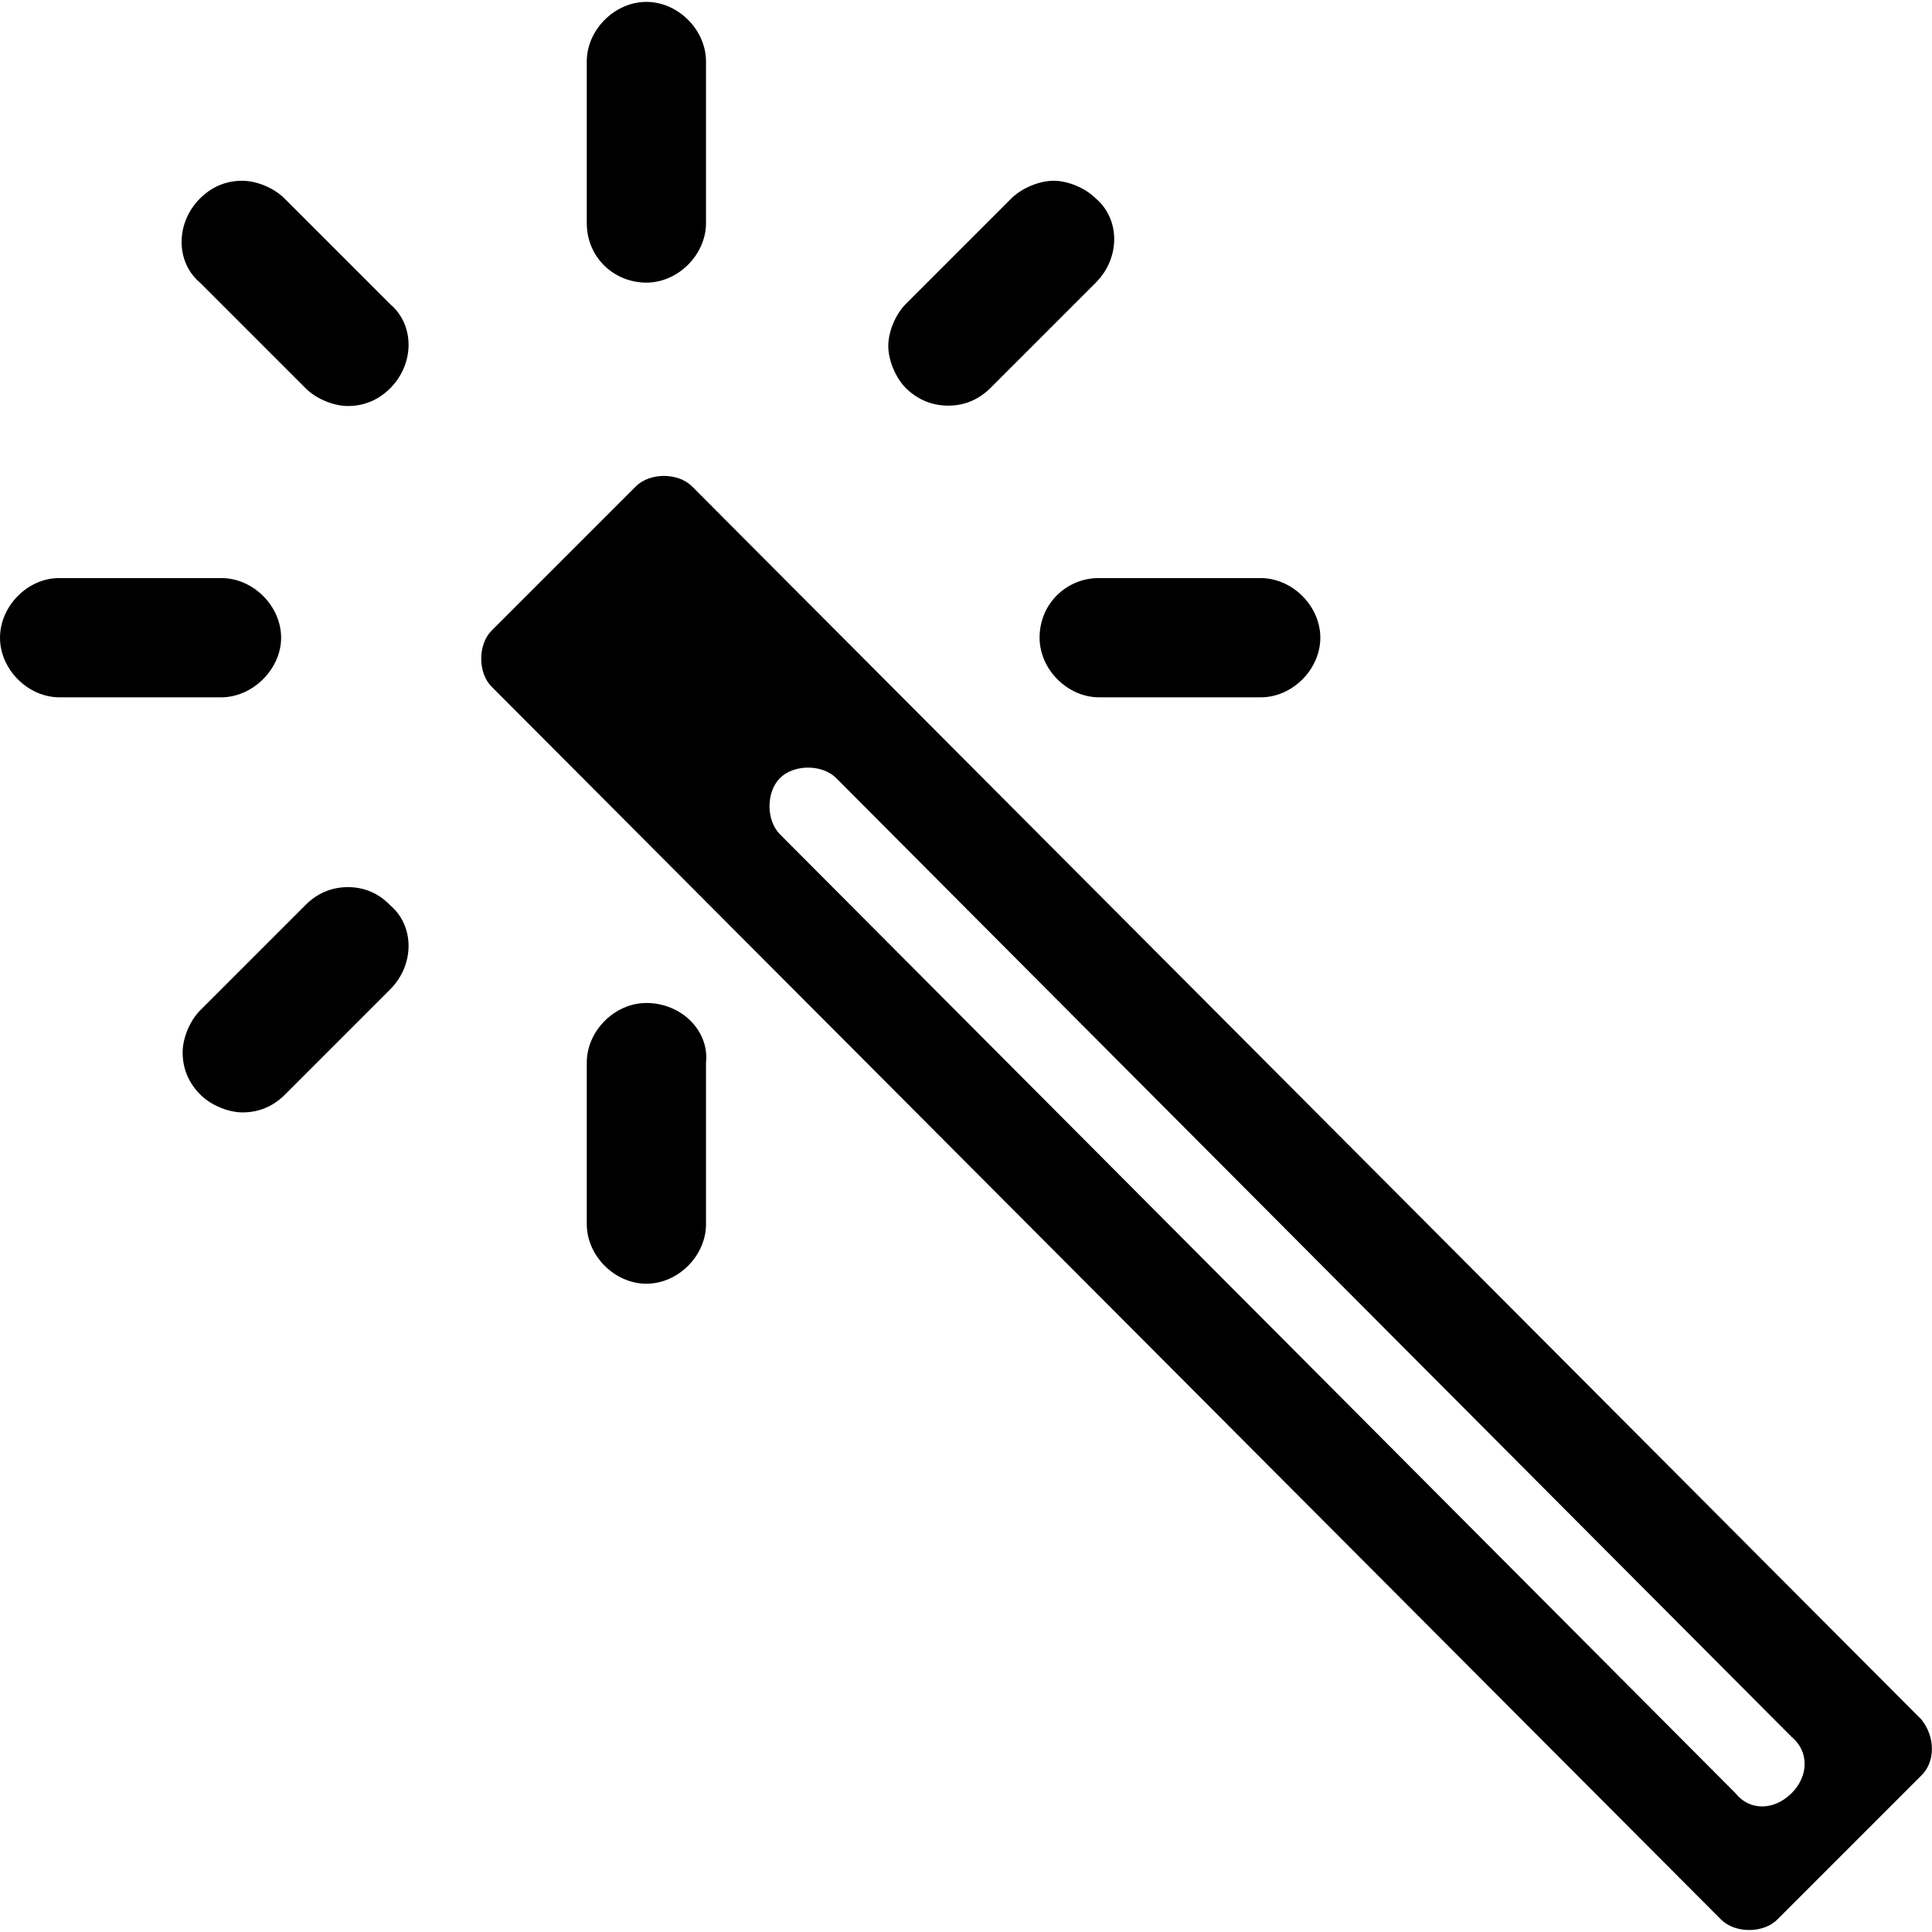
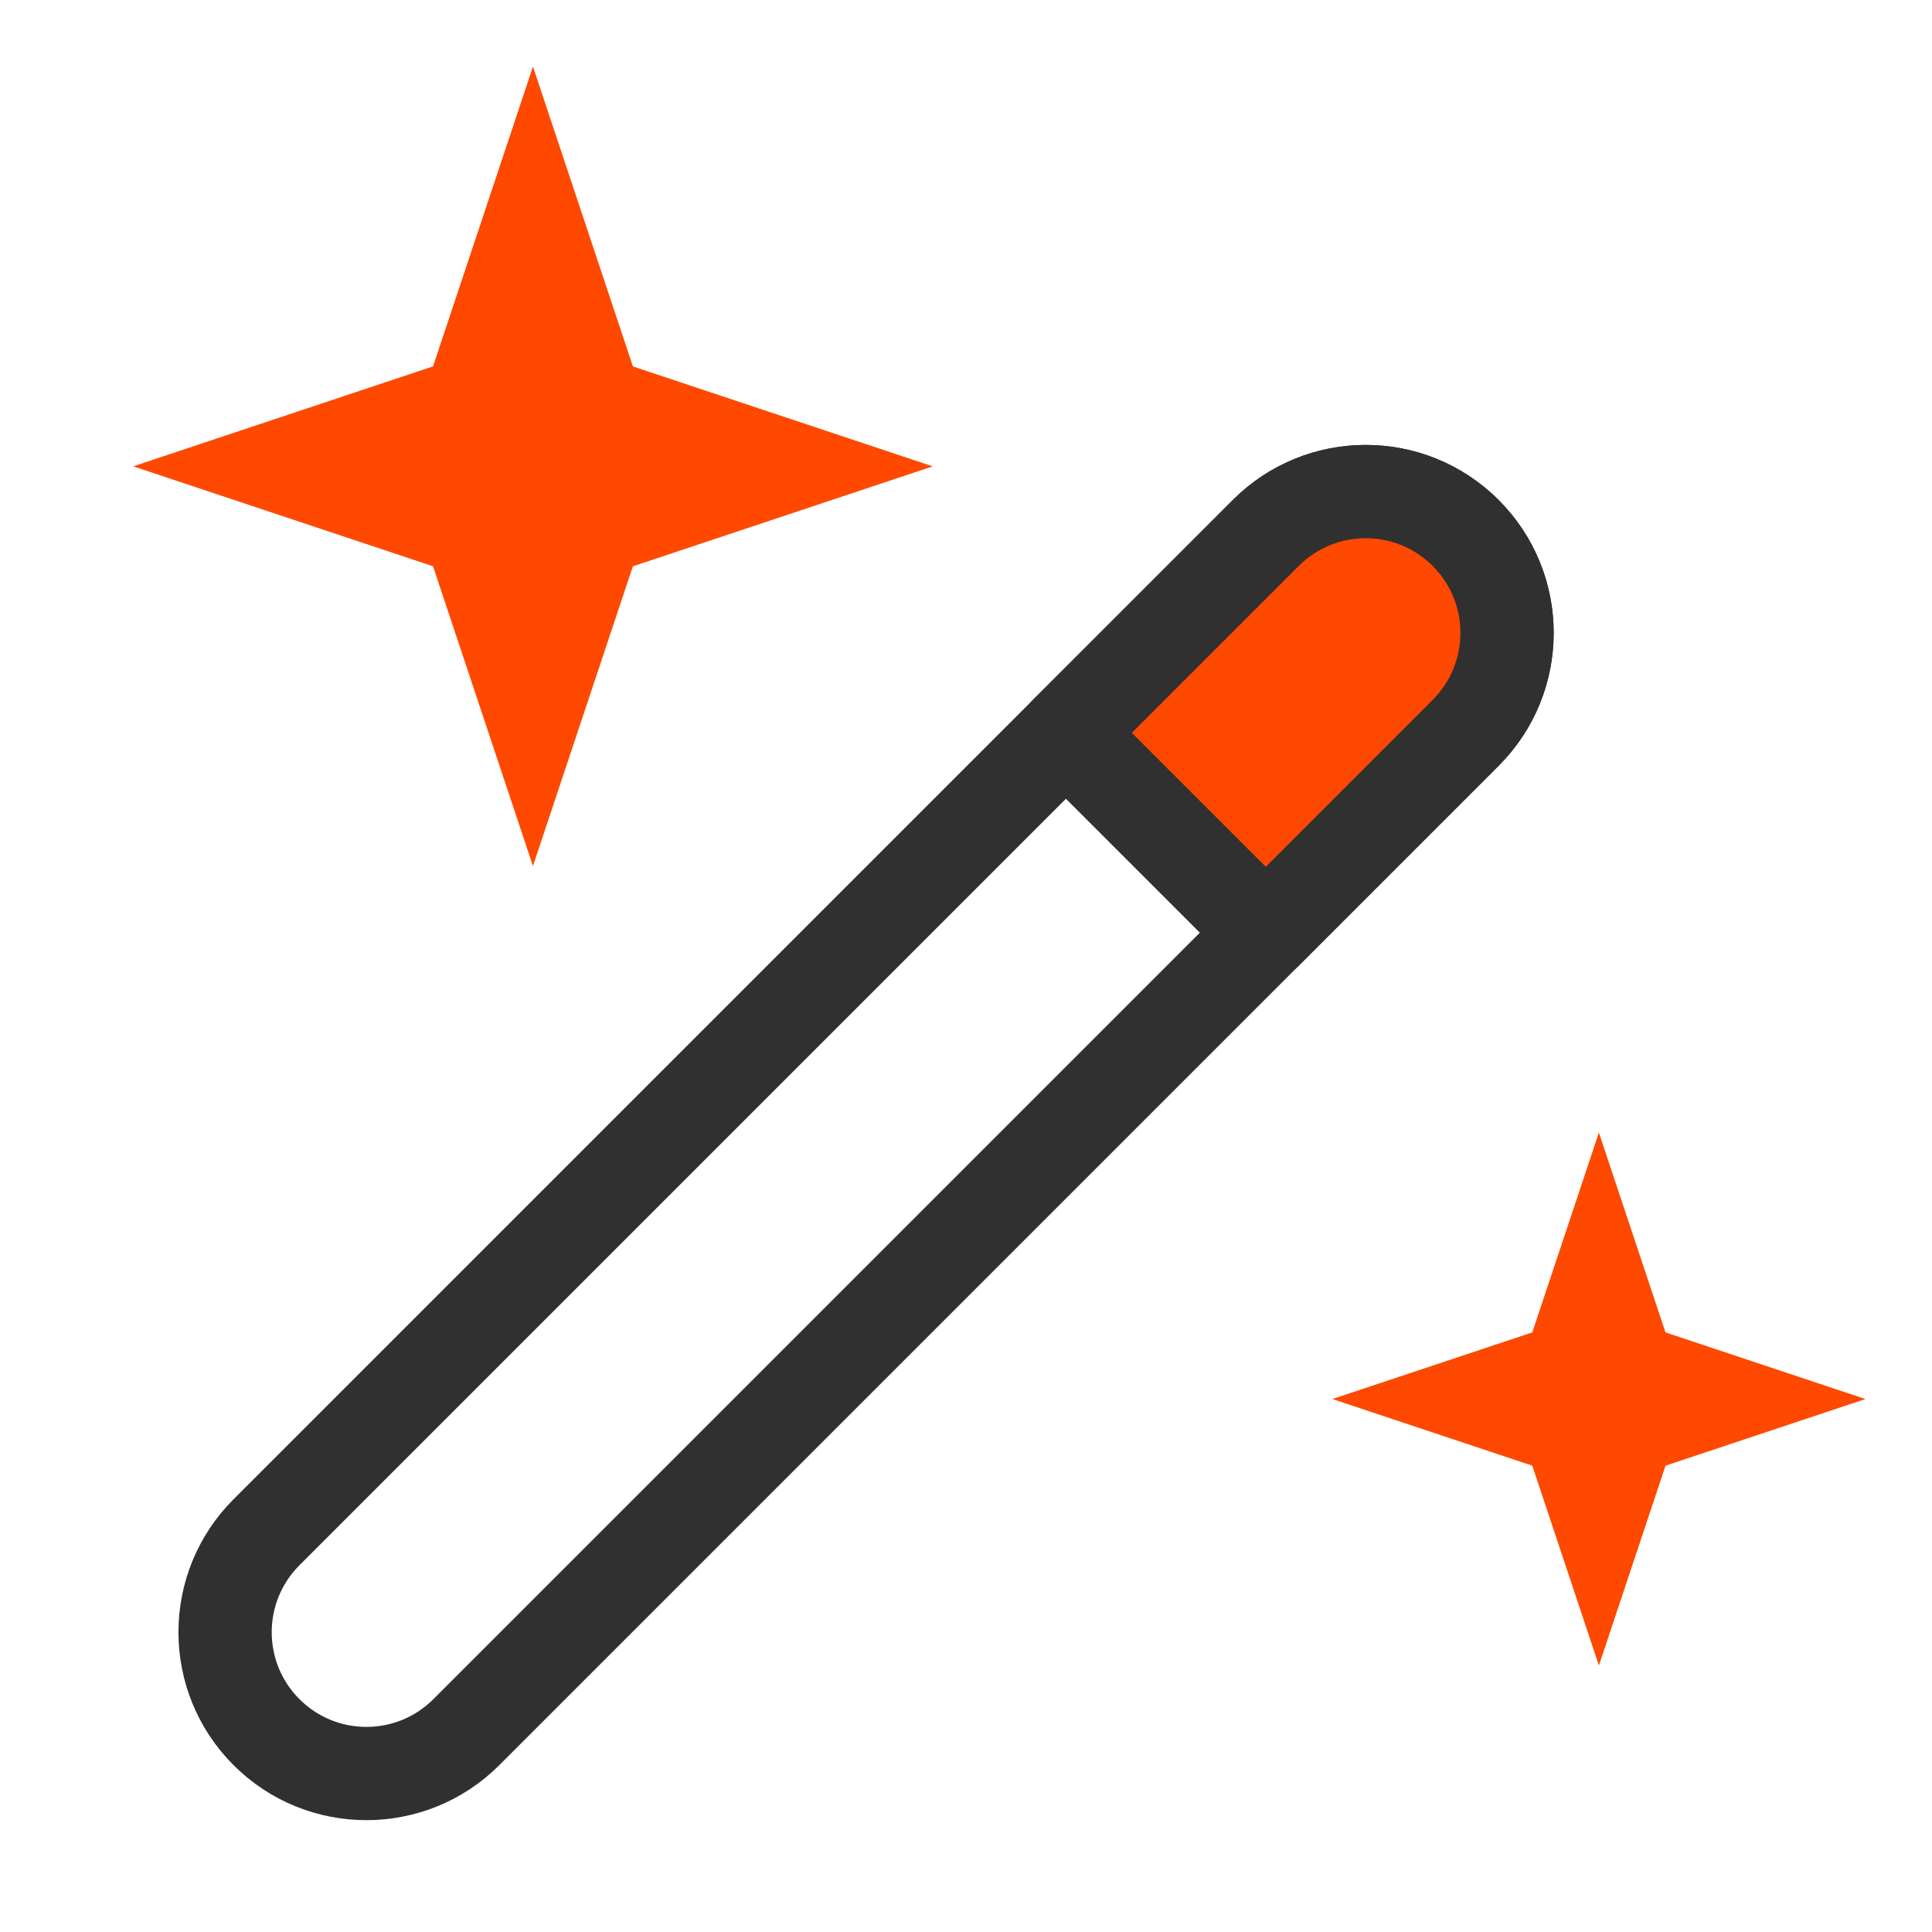
- <svg xmlns="http://www.w3.org/2000/svg" width="1em" height="1em" viewBox="0 0 512 512">
-   <g>
-     <path d="M509.2,455.7L183.4,128.9c-3.7-3.7-11.2-3.7-14.9,0l-38.2,38.2c-3.7,3.7-3.7,11.2,0,14.9l325.8,326.7   c3.7,3.7,11.2,3.7,14.9,0l38.2-38.2C512.9,466.9,512.9,460.3,509.2,455.7L509.2,455.7z M474.8,475.2L474.8,475.2   c-4.7,4.7-11.2,4.7-14.9,0L206.7,221.1c-3.7-3.7-3.7-11.2,0-14.9l0,0c3.7-3.7,11.2-3.7,14.9,0l253.2,254.1   C479.4,464.1,479.4,470.6,474.8,475.2L474.8,475.2z M171.3,74.9c8.4,0,15.8-7.4,15.8-15.8V16.3c0-8.4-7.4-15.8-15.8-15.8   c-8.4,0-15.8,7.4-15.8,15.8v42.8C155.5,68.4,162.9,74.9,171.3,74.9z M171.3,265.8c-8.4,0-15.8,7.4-15.8,15.8v42.8   c0,8.4,7.4,15.8,15.8,15.8c8.4,0,15.8-7.4,15.8-15.8v-42.8C188,273.2,180.6,265.8,171.3,265.8z M275.5,169   c0,8.4,7.4,15.8,15.8,15.8h42.8c8.4,0,15.8-7.4,15.8-15.8c0-8.4-7.4-15.8-15.8-15.8h-42.8C283,153.1,275.5,159.7,275.5,169z    M74.5,169c0-8.4-7.4-15.8-15.8-15.8H15.8C7.4,153.1,0,160.6,0,169c0,8.4,7.4,15.8,15.8,15.8h42.8C67,184.8,74.5,177.3,74.5,169z    M81,102.9c2.8,2.8,7.4,4.7,11.2,4.7c4.7,0,8.4-1.9,11.2-4.7c6.5-6.5,6.5-16.8,0-22.3L75.4,52.6c-2.8-2.8-7.4-4.7-11.2-4.7   c-4.7,0-8.4,1.9-11.2,4.7c-6.5,6.5-6.5,16.8,0,22.3L81,102.9z M92.2,235.1c-4.7,0-8.4,1.9-11.2,4.7l-27.9,27.9   c-2.8,2.8-4.7,7.4-4.7,11.2c0,4.7,1.9,8.4,4.7,11.2s7.4,4.7,11.2,4.7c4.7,0,8.4-1.9,11.2-4.7l27.9-27.9c6.5-6.5,6.5-16.8,0-22.3   C100.5,236.9,96.8,235.1,92.2,235.1z M251.3,107.5c4.7,0,8.4-1.9,11.2-4.7l27.9-27.9c6.5-6.5,6.5-16.8,0-22.3   c-2.8-2.8-7.4-4.7-11.2-4.7c-3.7,0-8.4,1.9-11.2,4.7l-27.9,27.9c-2.8,2.8-4.7,7.4-4.7,11.2c0,3.7,1.9,8.4,4.7,11.2   C243,105.7,246.7,107.5,251.3,107.5z" />
-   </g>
+ <svg xmlns="http://www.w3.org/2000/svg" width="1em" height="1em" viewBox="2 2 29 29" fill="none" stroke="#303030" stroke-width="1.4" stroke-linecap="round" stroke-linejoin="round">
+   <path d="m6 25 15-15a2.1 2.1 0 0 1 3 3L9 28a2.1 2.1 0 0 1-3-3Z" fill="none" />
+   <path d="m18 13 3-3a2.1 2.1 0 0 1 3 3l-3 3Z" fill="#FF4800" />
+   <path d="m10 3 1.5 4.5L16 9l-4.5 1.5L10 15l-1.5-4.5L4 9l4.5-1.5Z" fill="#FF4800" stroke="none" />
+   <path d="m26 19 1 3 3 1-3 1-1 3-1-3-3-1 3-1Z" fill="#FF4800" stroke="none" />
</svg>
